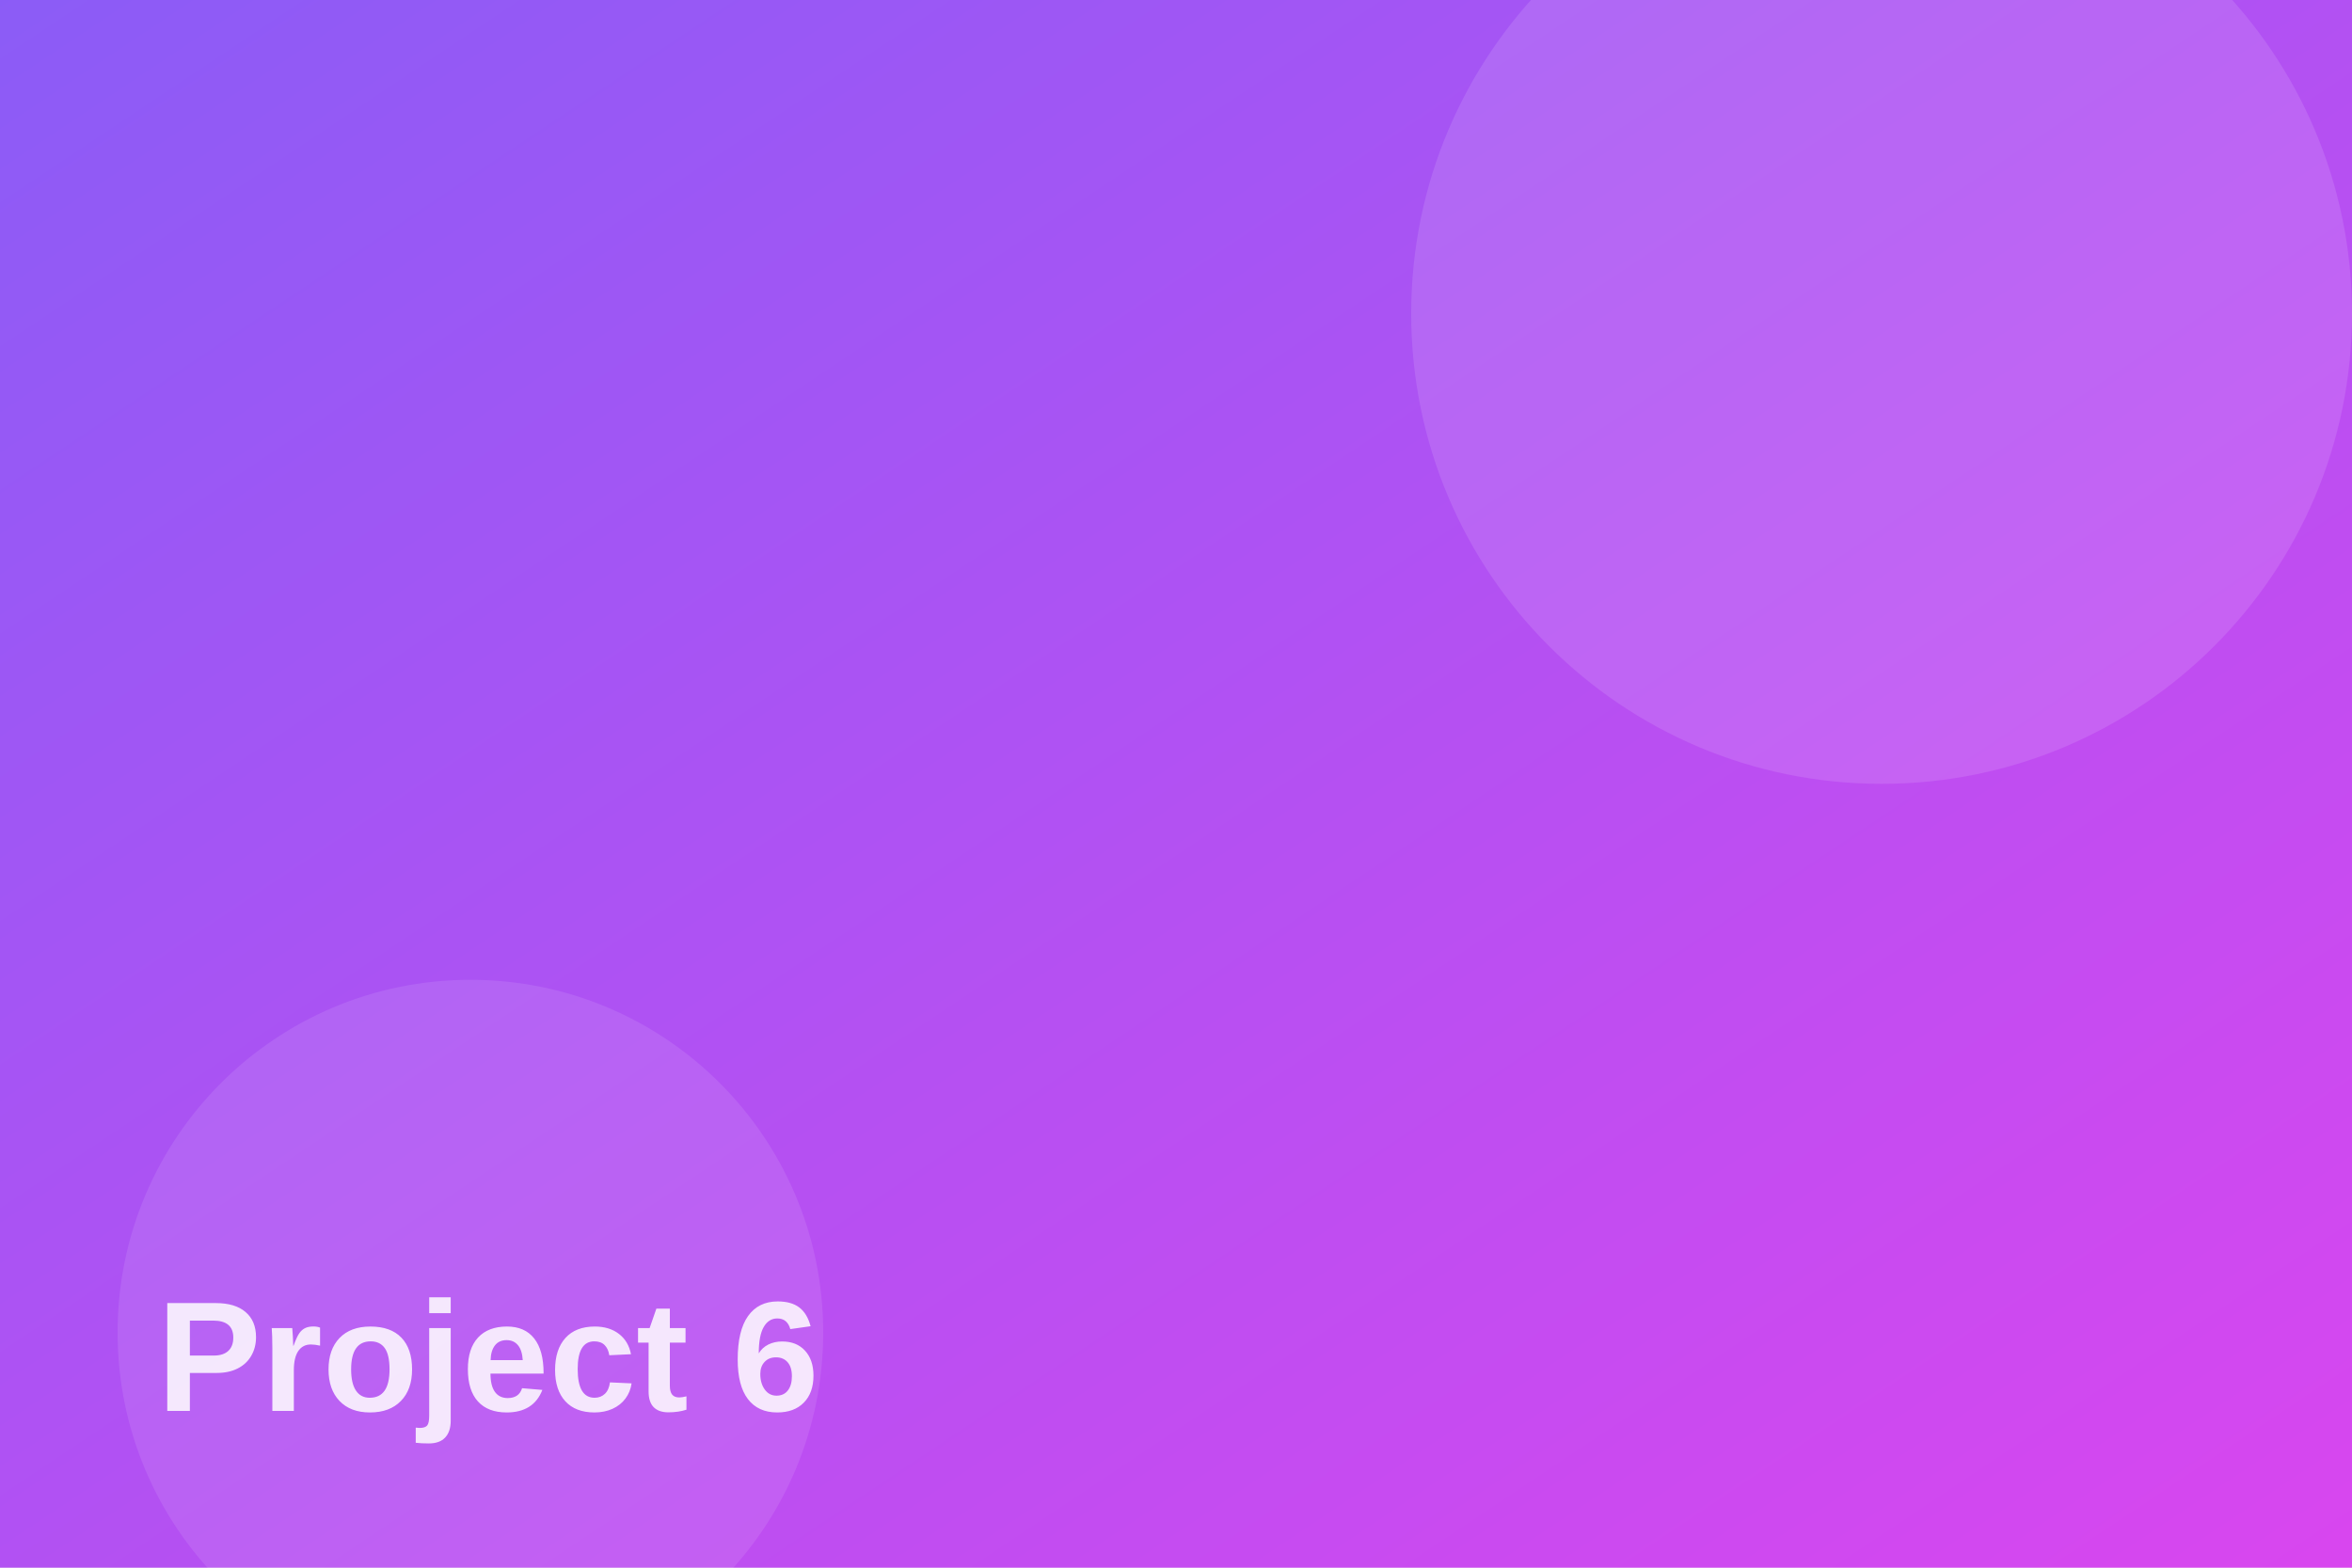
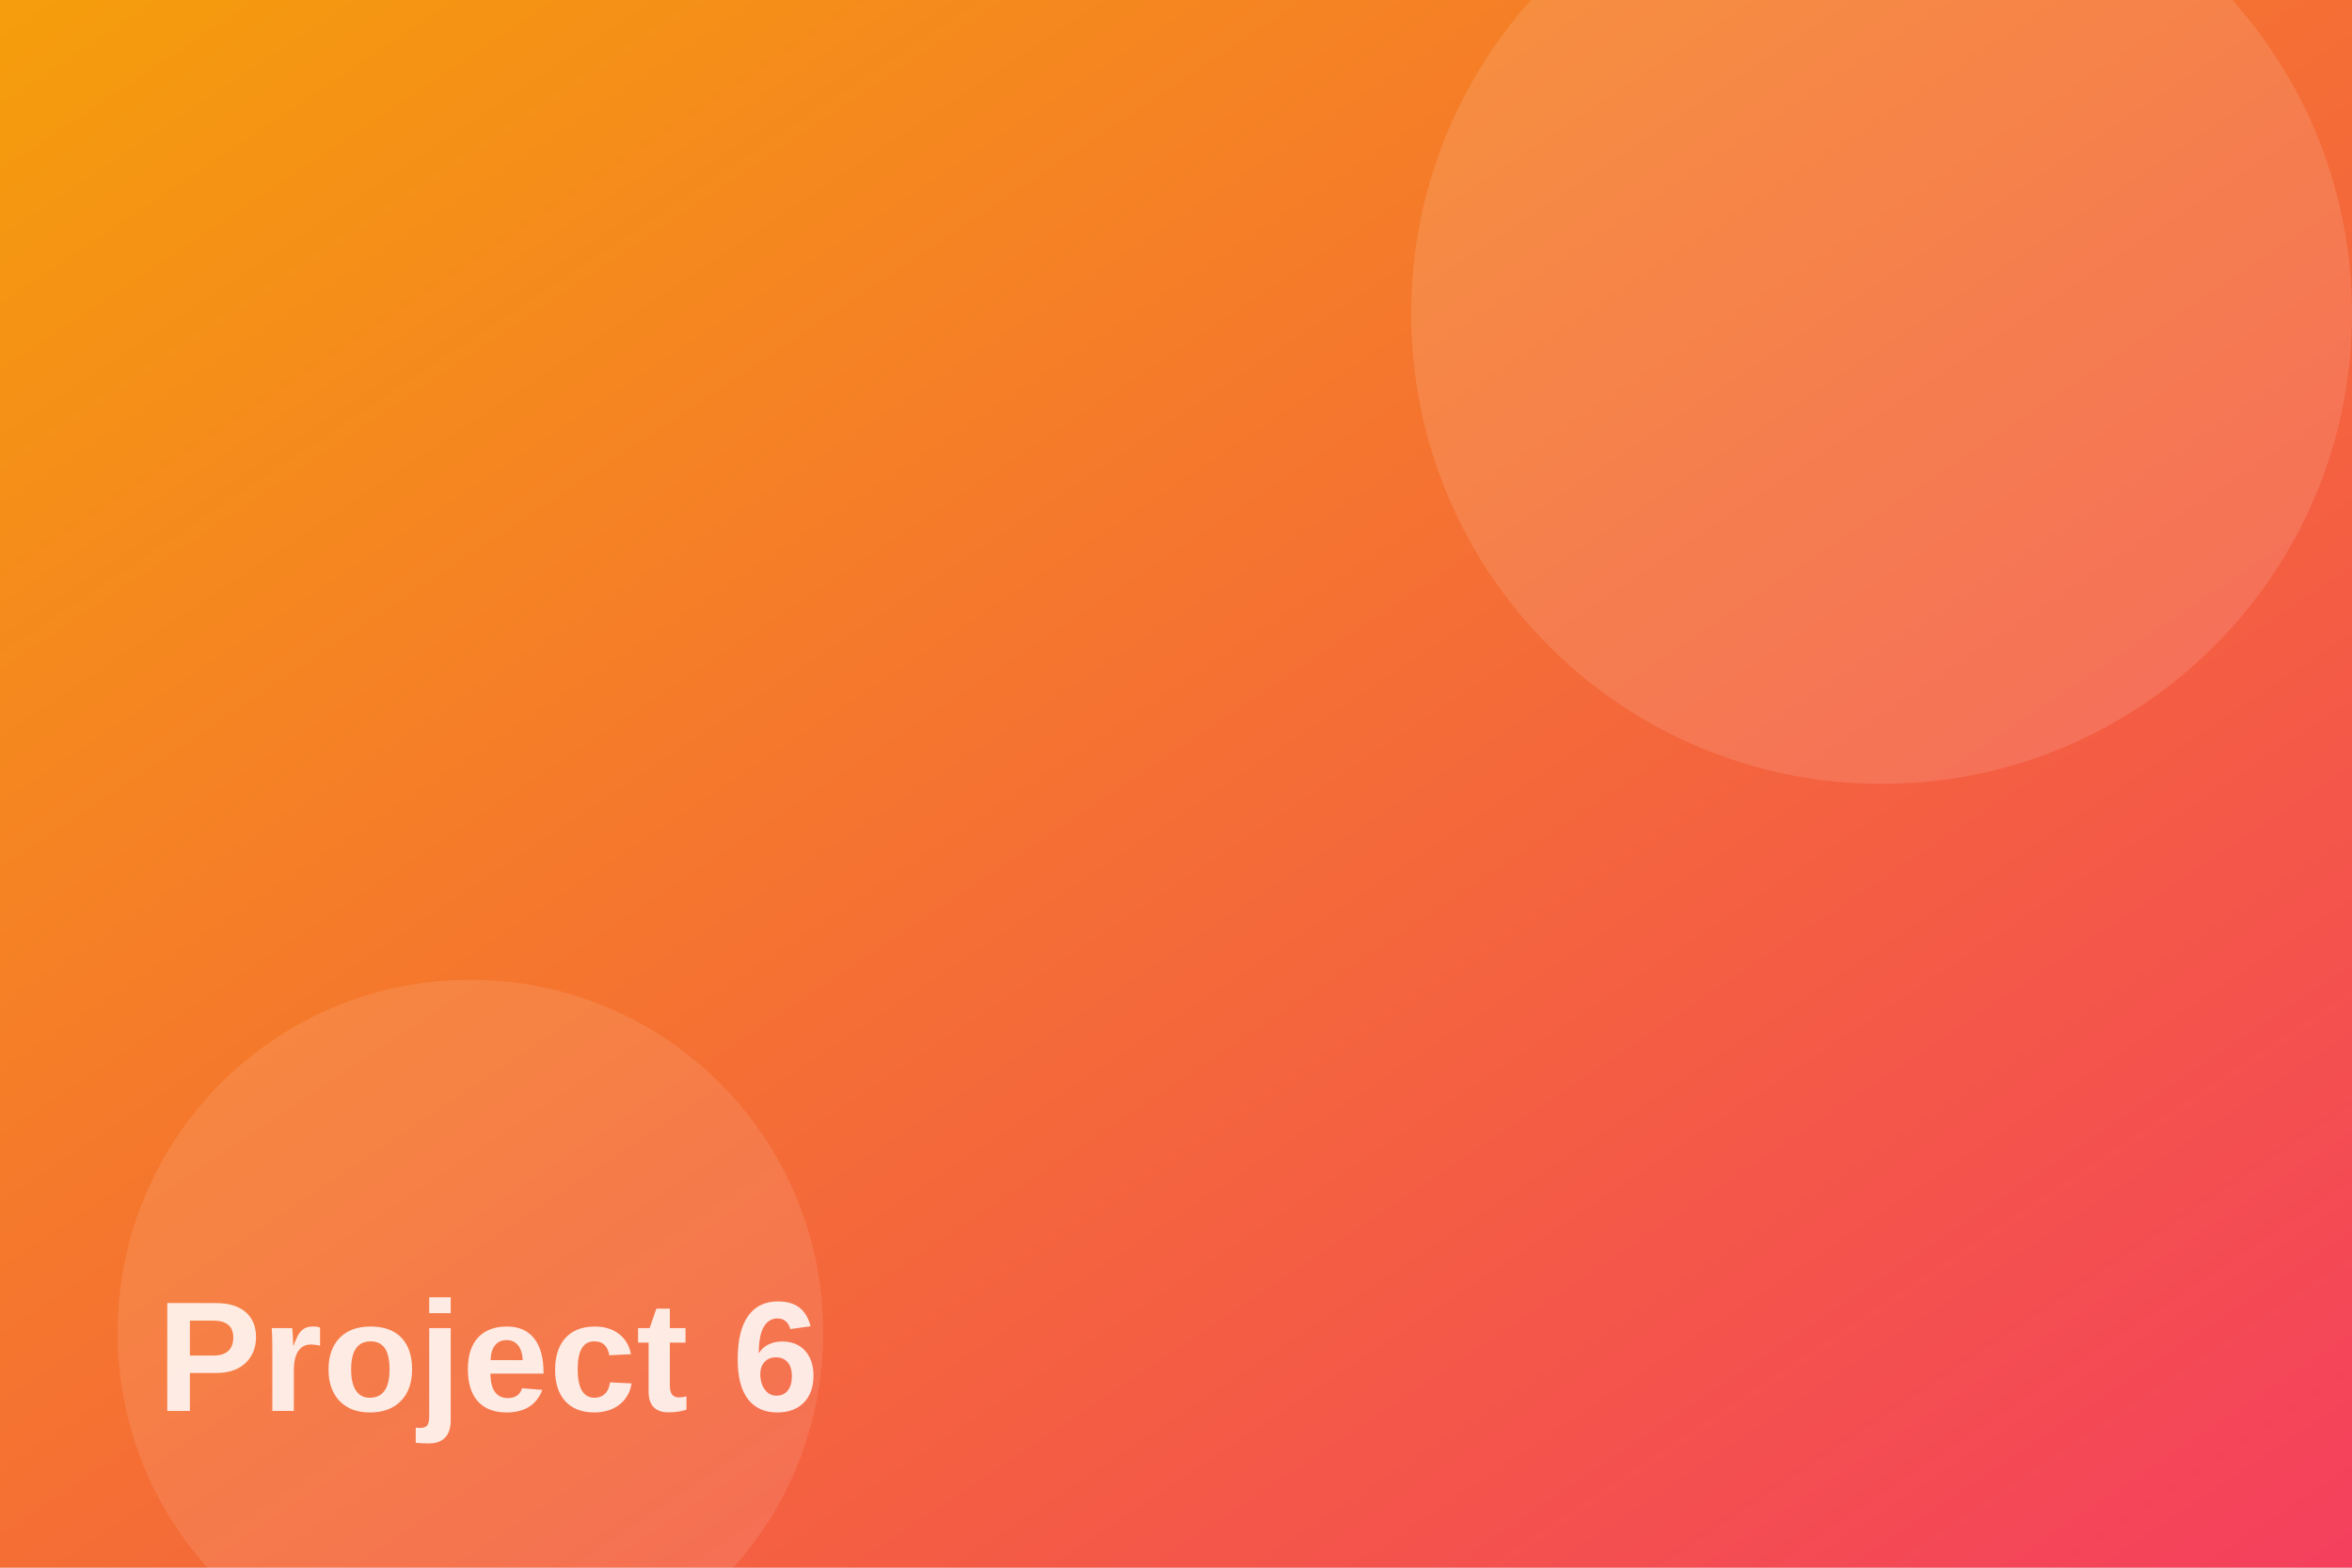
<svg xmlns="http://www.w3.org/2000/svg" viewBox="0 0 600 400">
  <defs>
    <linearGradient id="g6" x1="0" y1="0" x2="1" y2="1">
-       <stop offset="0" stop-color="#8b5cf6" />
-       <stop offset="1" stop-color="#d946ef" />
+       <stop offset="0" stop-color="#f59e0b" />
+       <stop offset="1" stop-color="#f43f5e" />
    </linearGradient>
  </defs>
  <rect width="600" height="400" fill="url(#g6)" />
  <circle cx="480" cy="80" r="120" fill="#ffffff" opacity="0.12" />
  <circle cx="120" cy="340" r="90" fill="#ffffff" opacity="0.10" />
  <text x="40" y="360" font-family="Arial, sans-serif" font-size="40" font-weight="700" fill="#ffffff" opacity="0.85">Project 6</text>
</svg>
